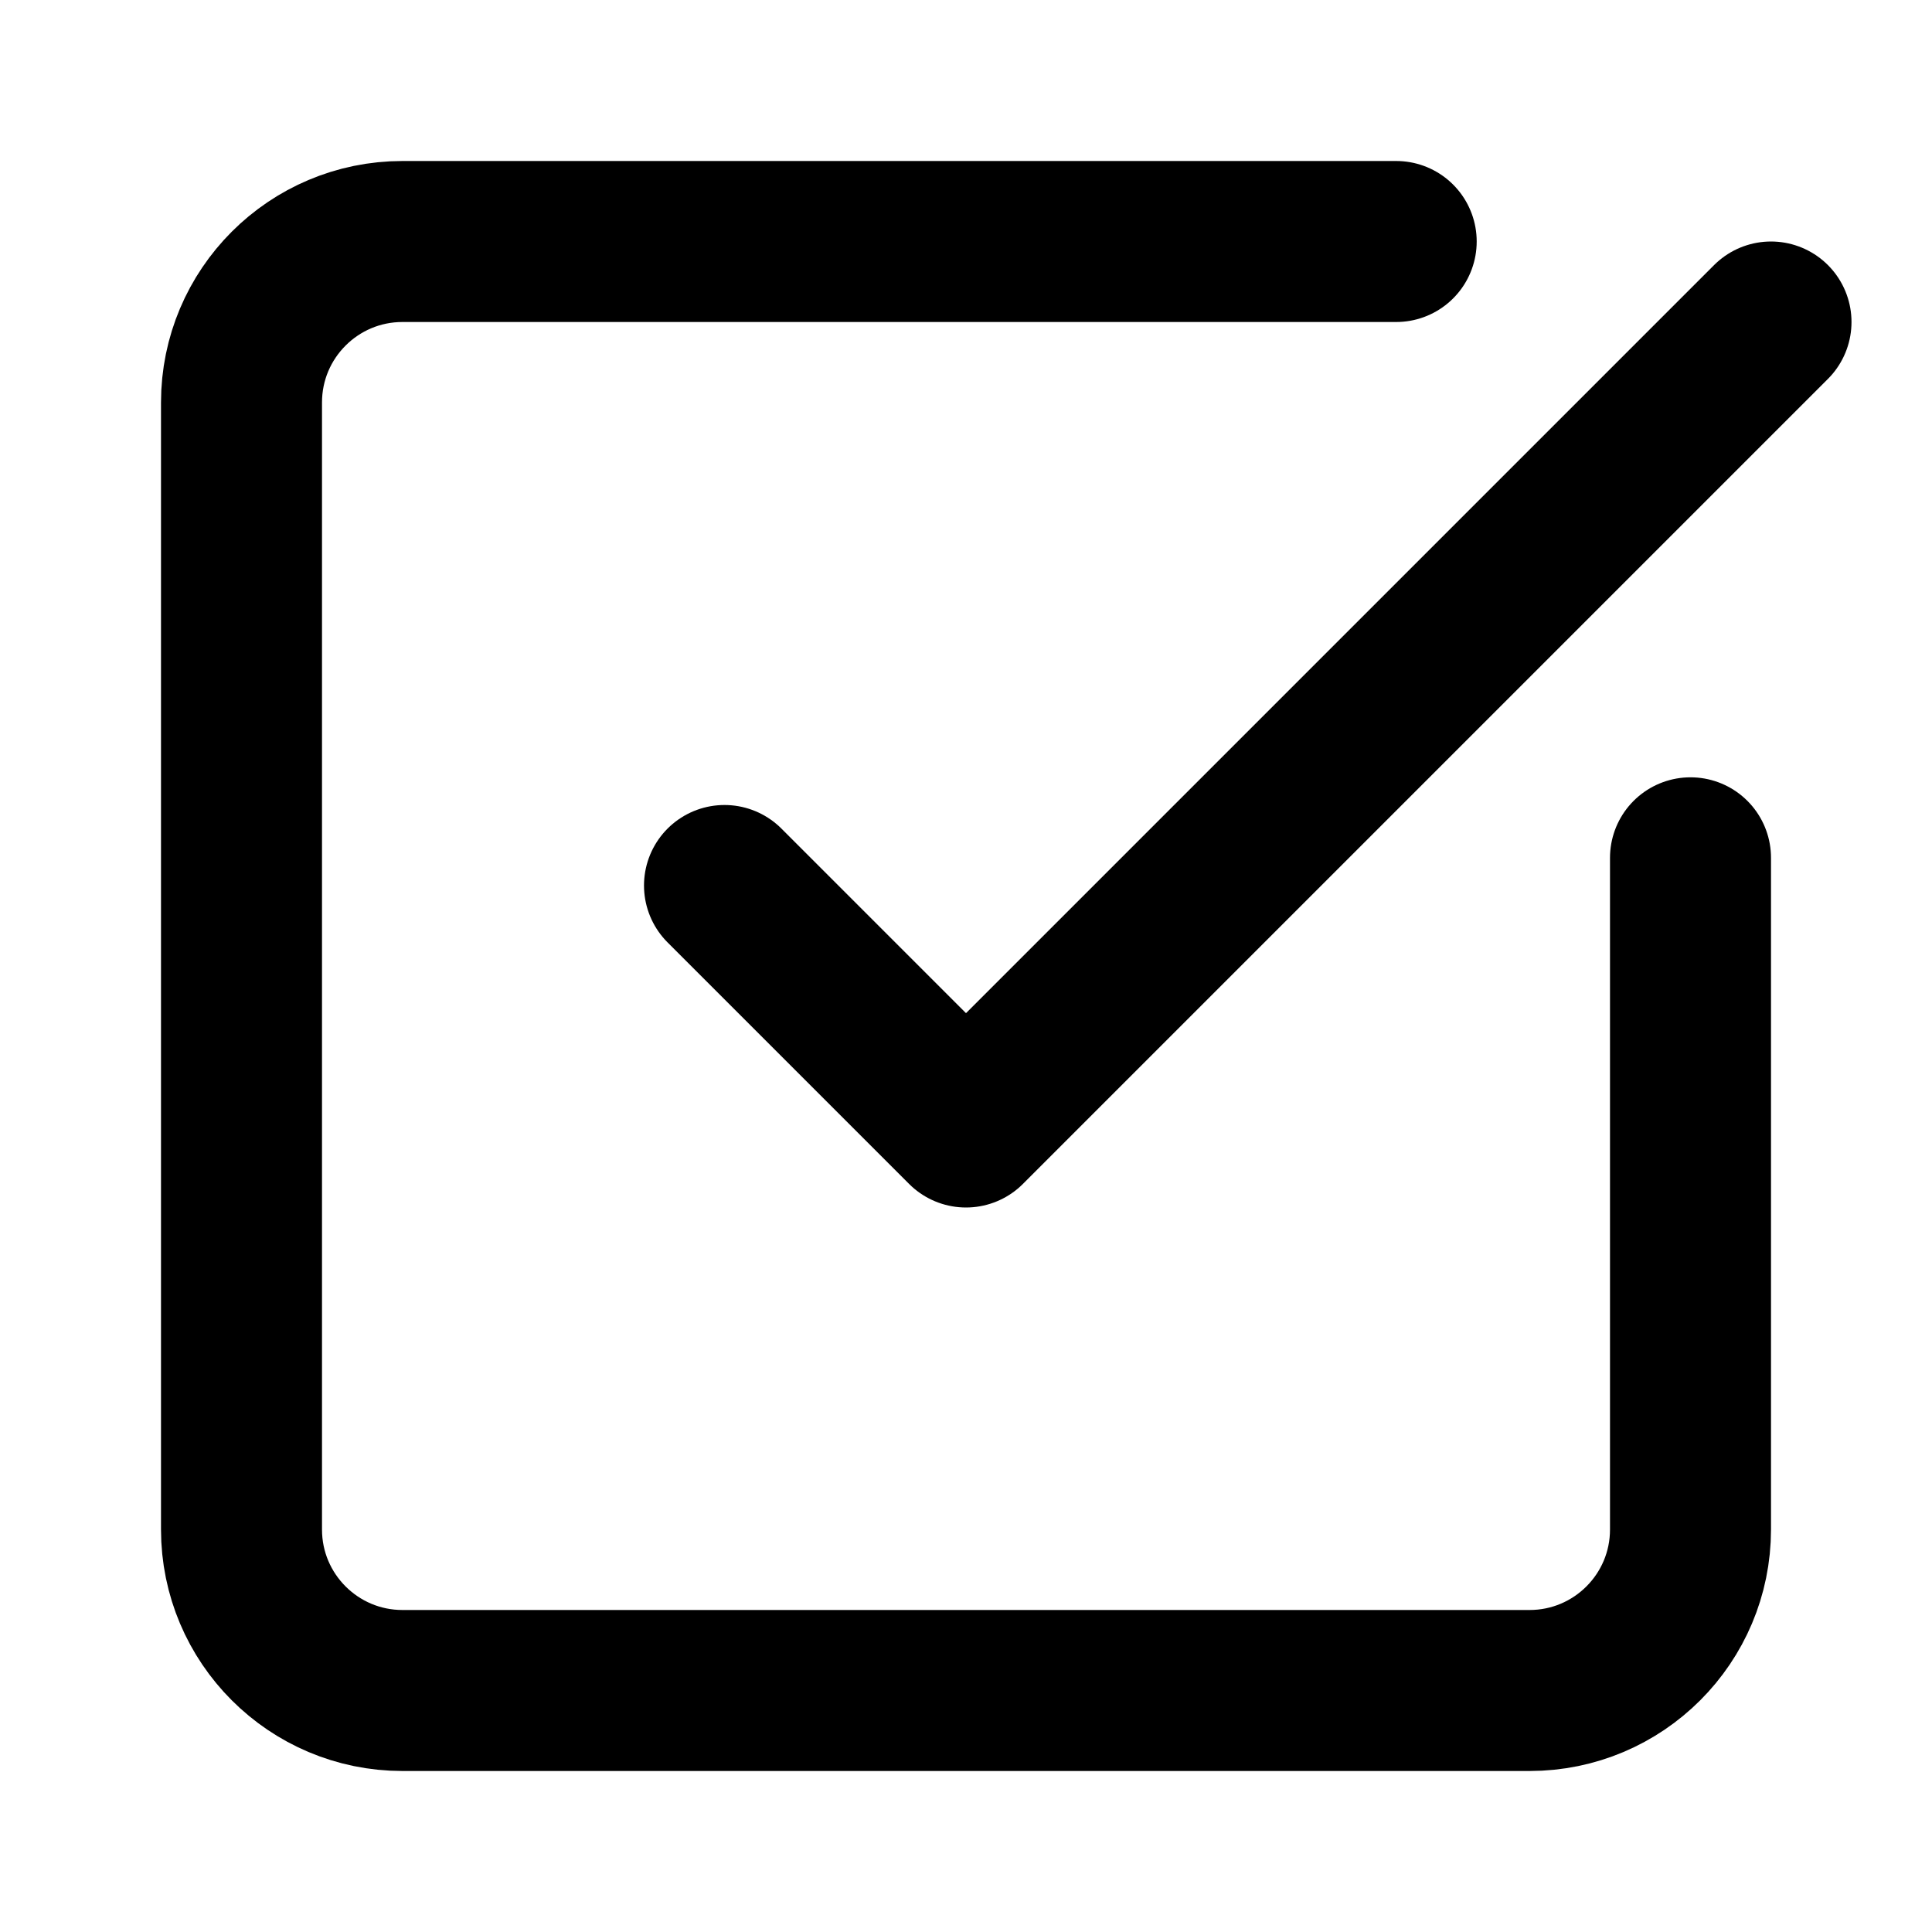
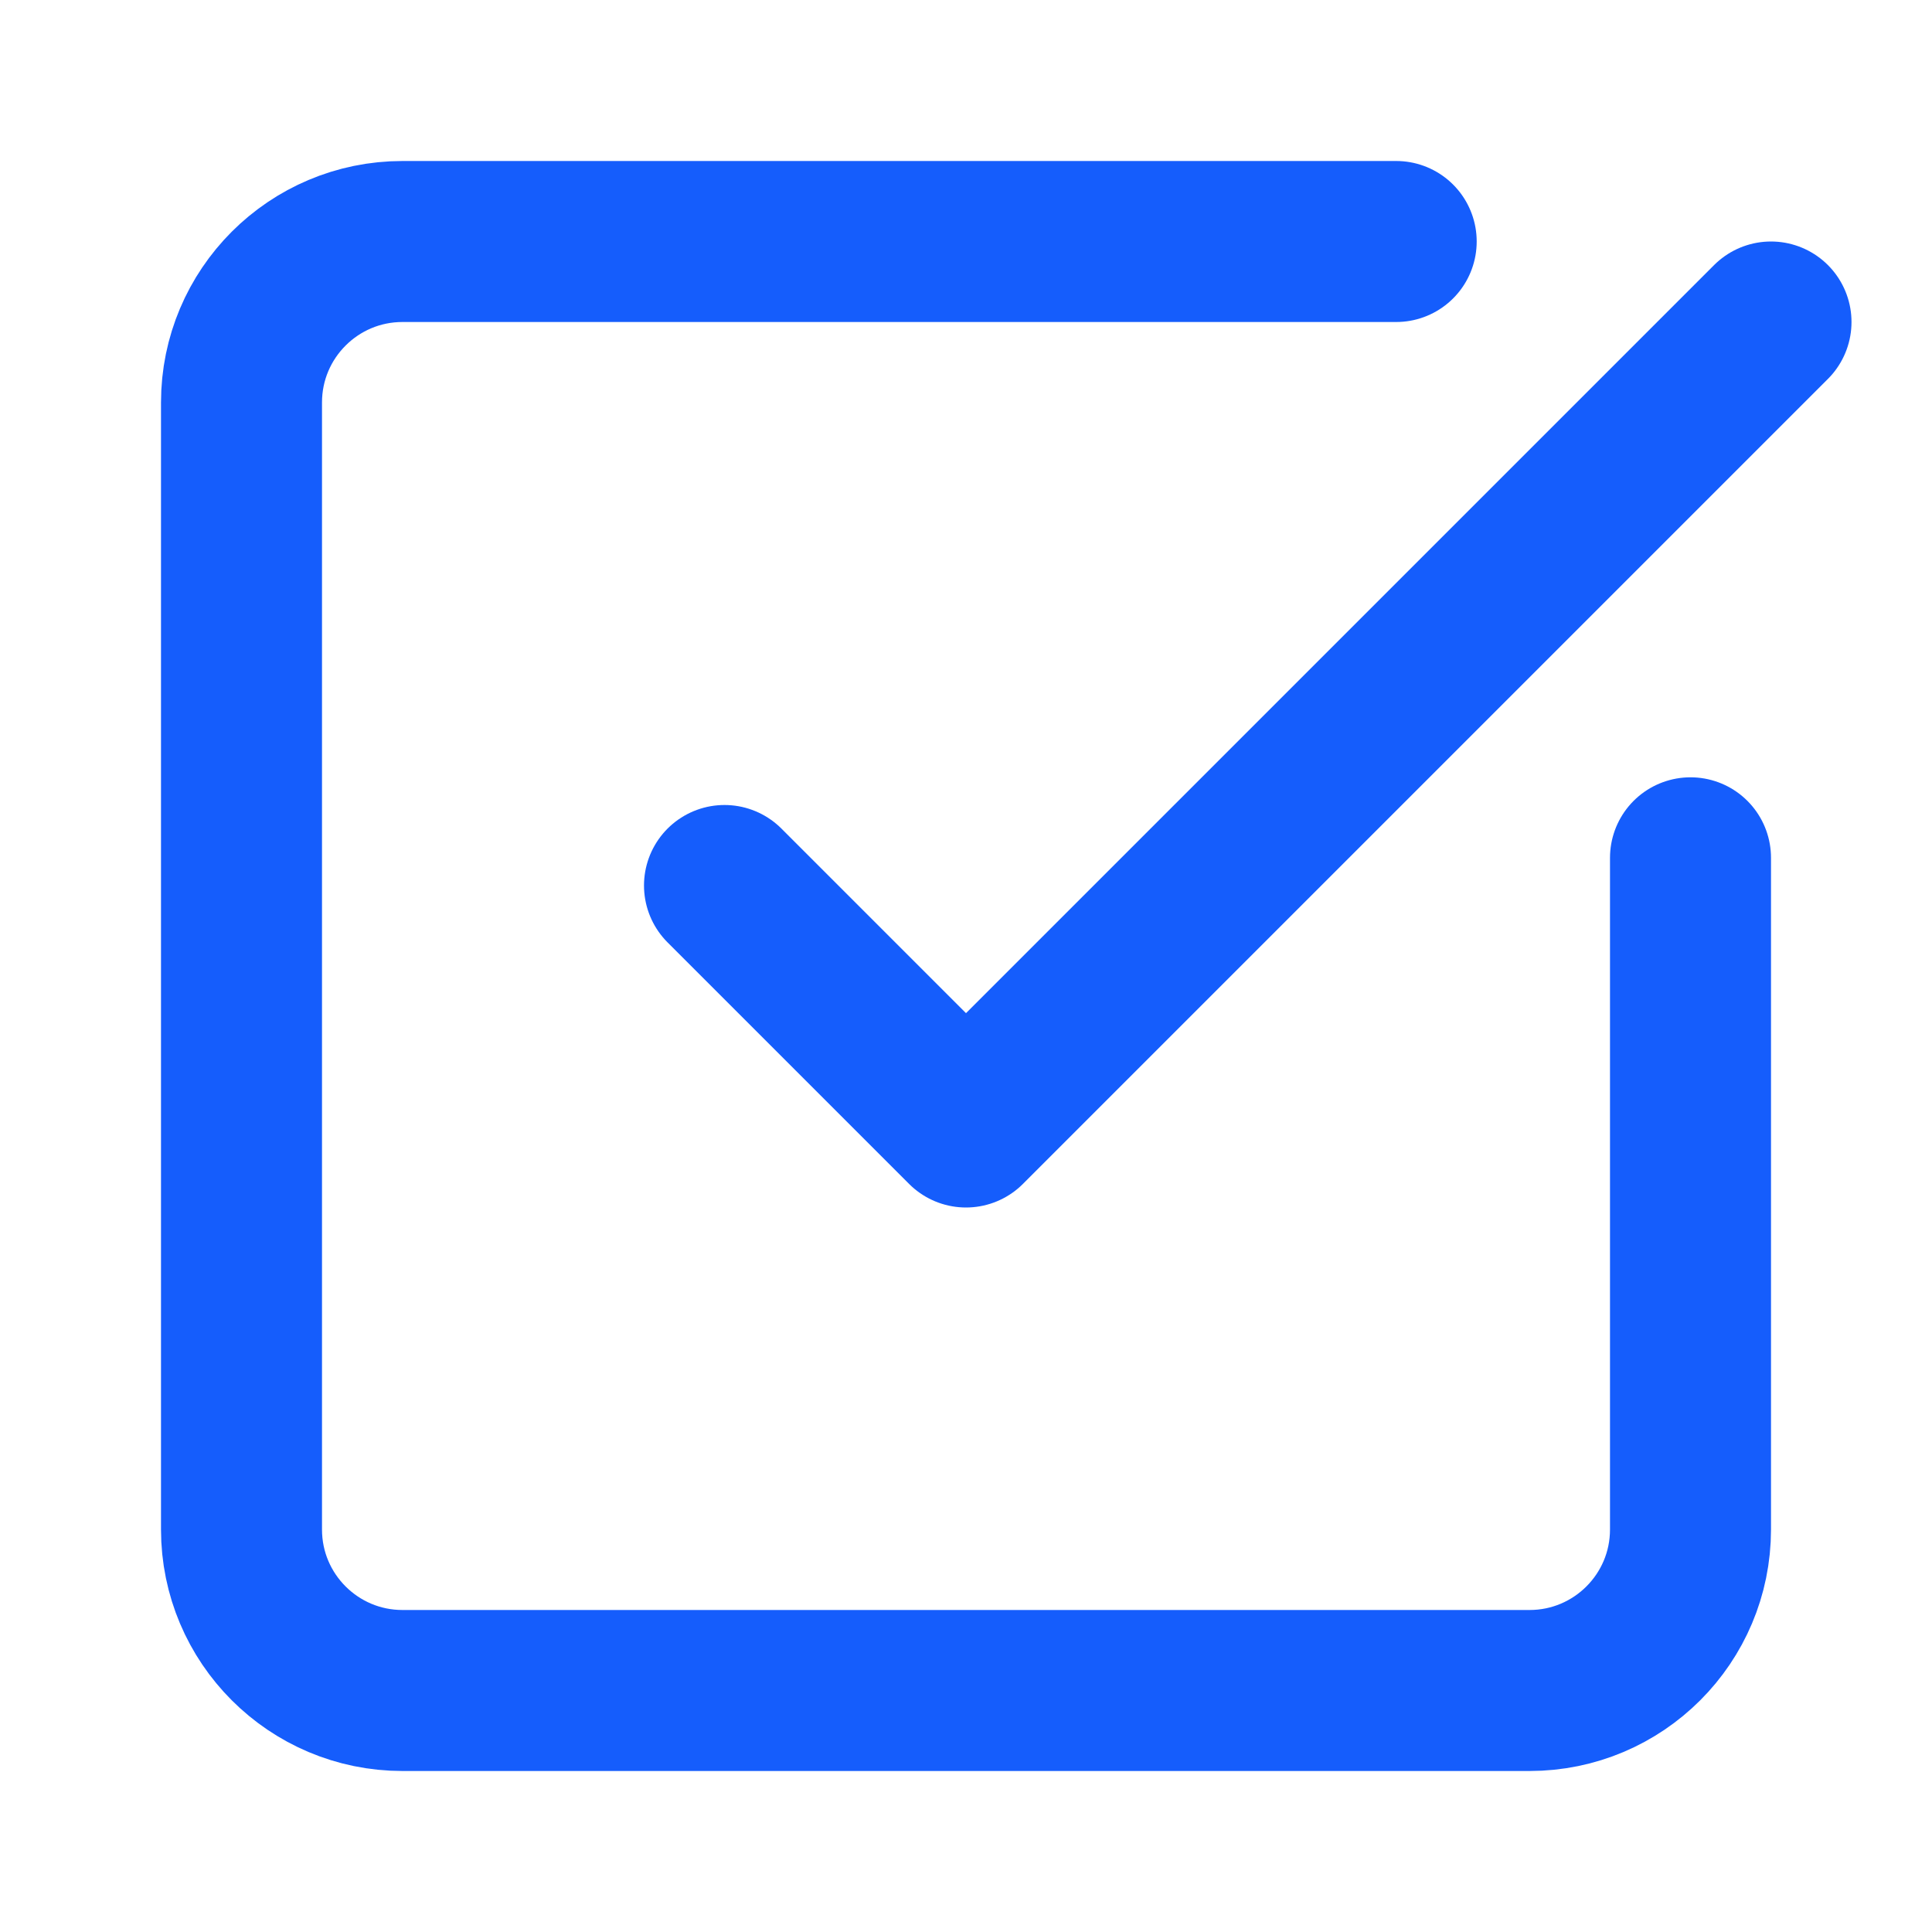
- <svg xmlns="http://www.w3.org/2000/svg" width="24" height="24" viewBox="0 0 24 24" fill="none" stroke="currentColor" stroke-width="2" stroke-linecap="round" stroke-linejoin="round" class="lucide lucide-square-check-big h-5 w-5" aria-hidden="true">
+ <svg xmlns="http://www.w3.org/2000/svg" width="16" height="16" viewBox="0 0 24 24" fill="none" stroke="#155dfc" stroke-width="2" stroke-linecap="round" stroke-linejoin="round" class="lucide lucide-square-check-big h-5 w-5" aria-hidden="true">
  <path d="M21 10.656V19a2 2 0 0 1-2 2H5a2 2 0 0 1-2-2V5a2 2 0 0 1 2-2h12.344" />
  <path d="m9 11 3 3L22 4" />
</svg>
